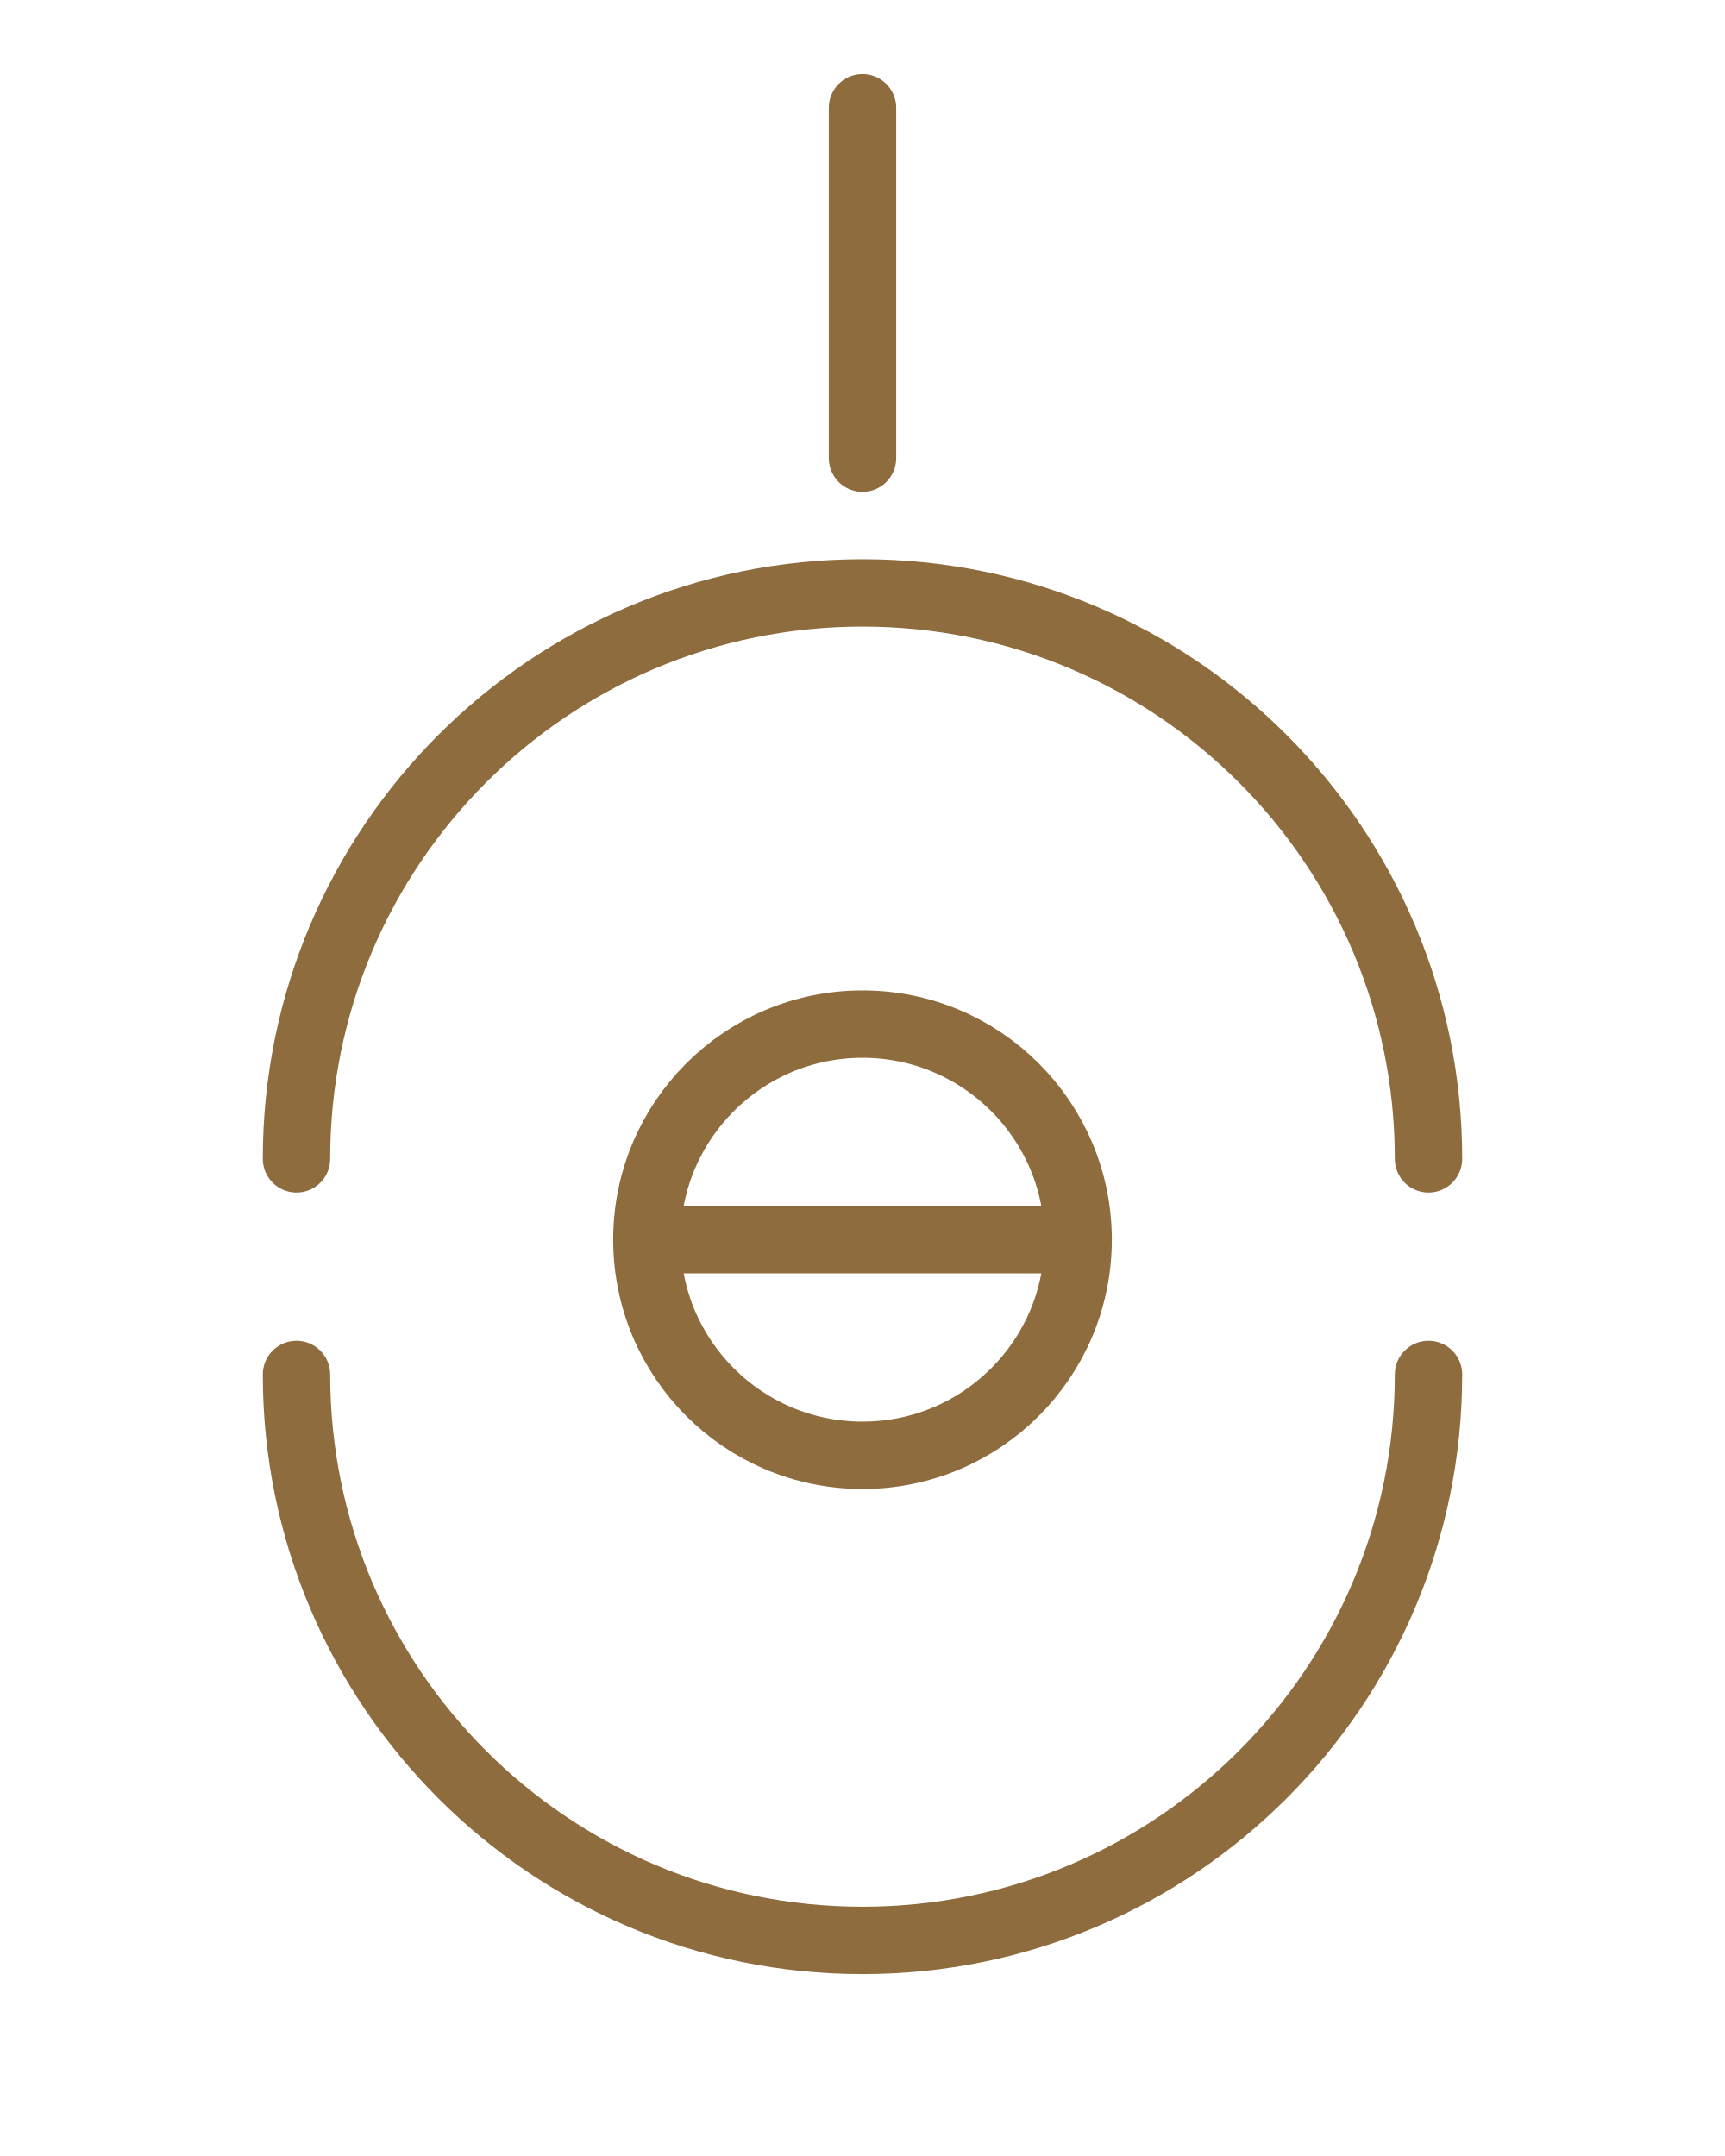
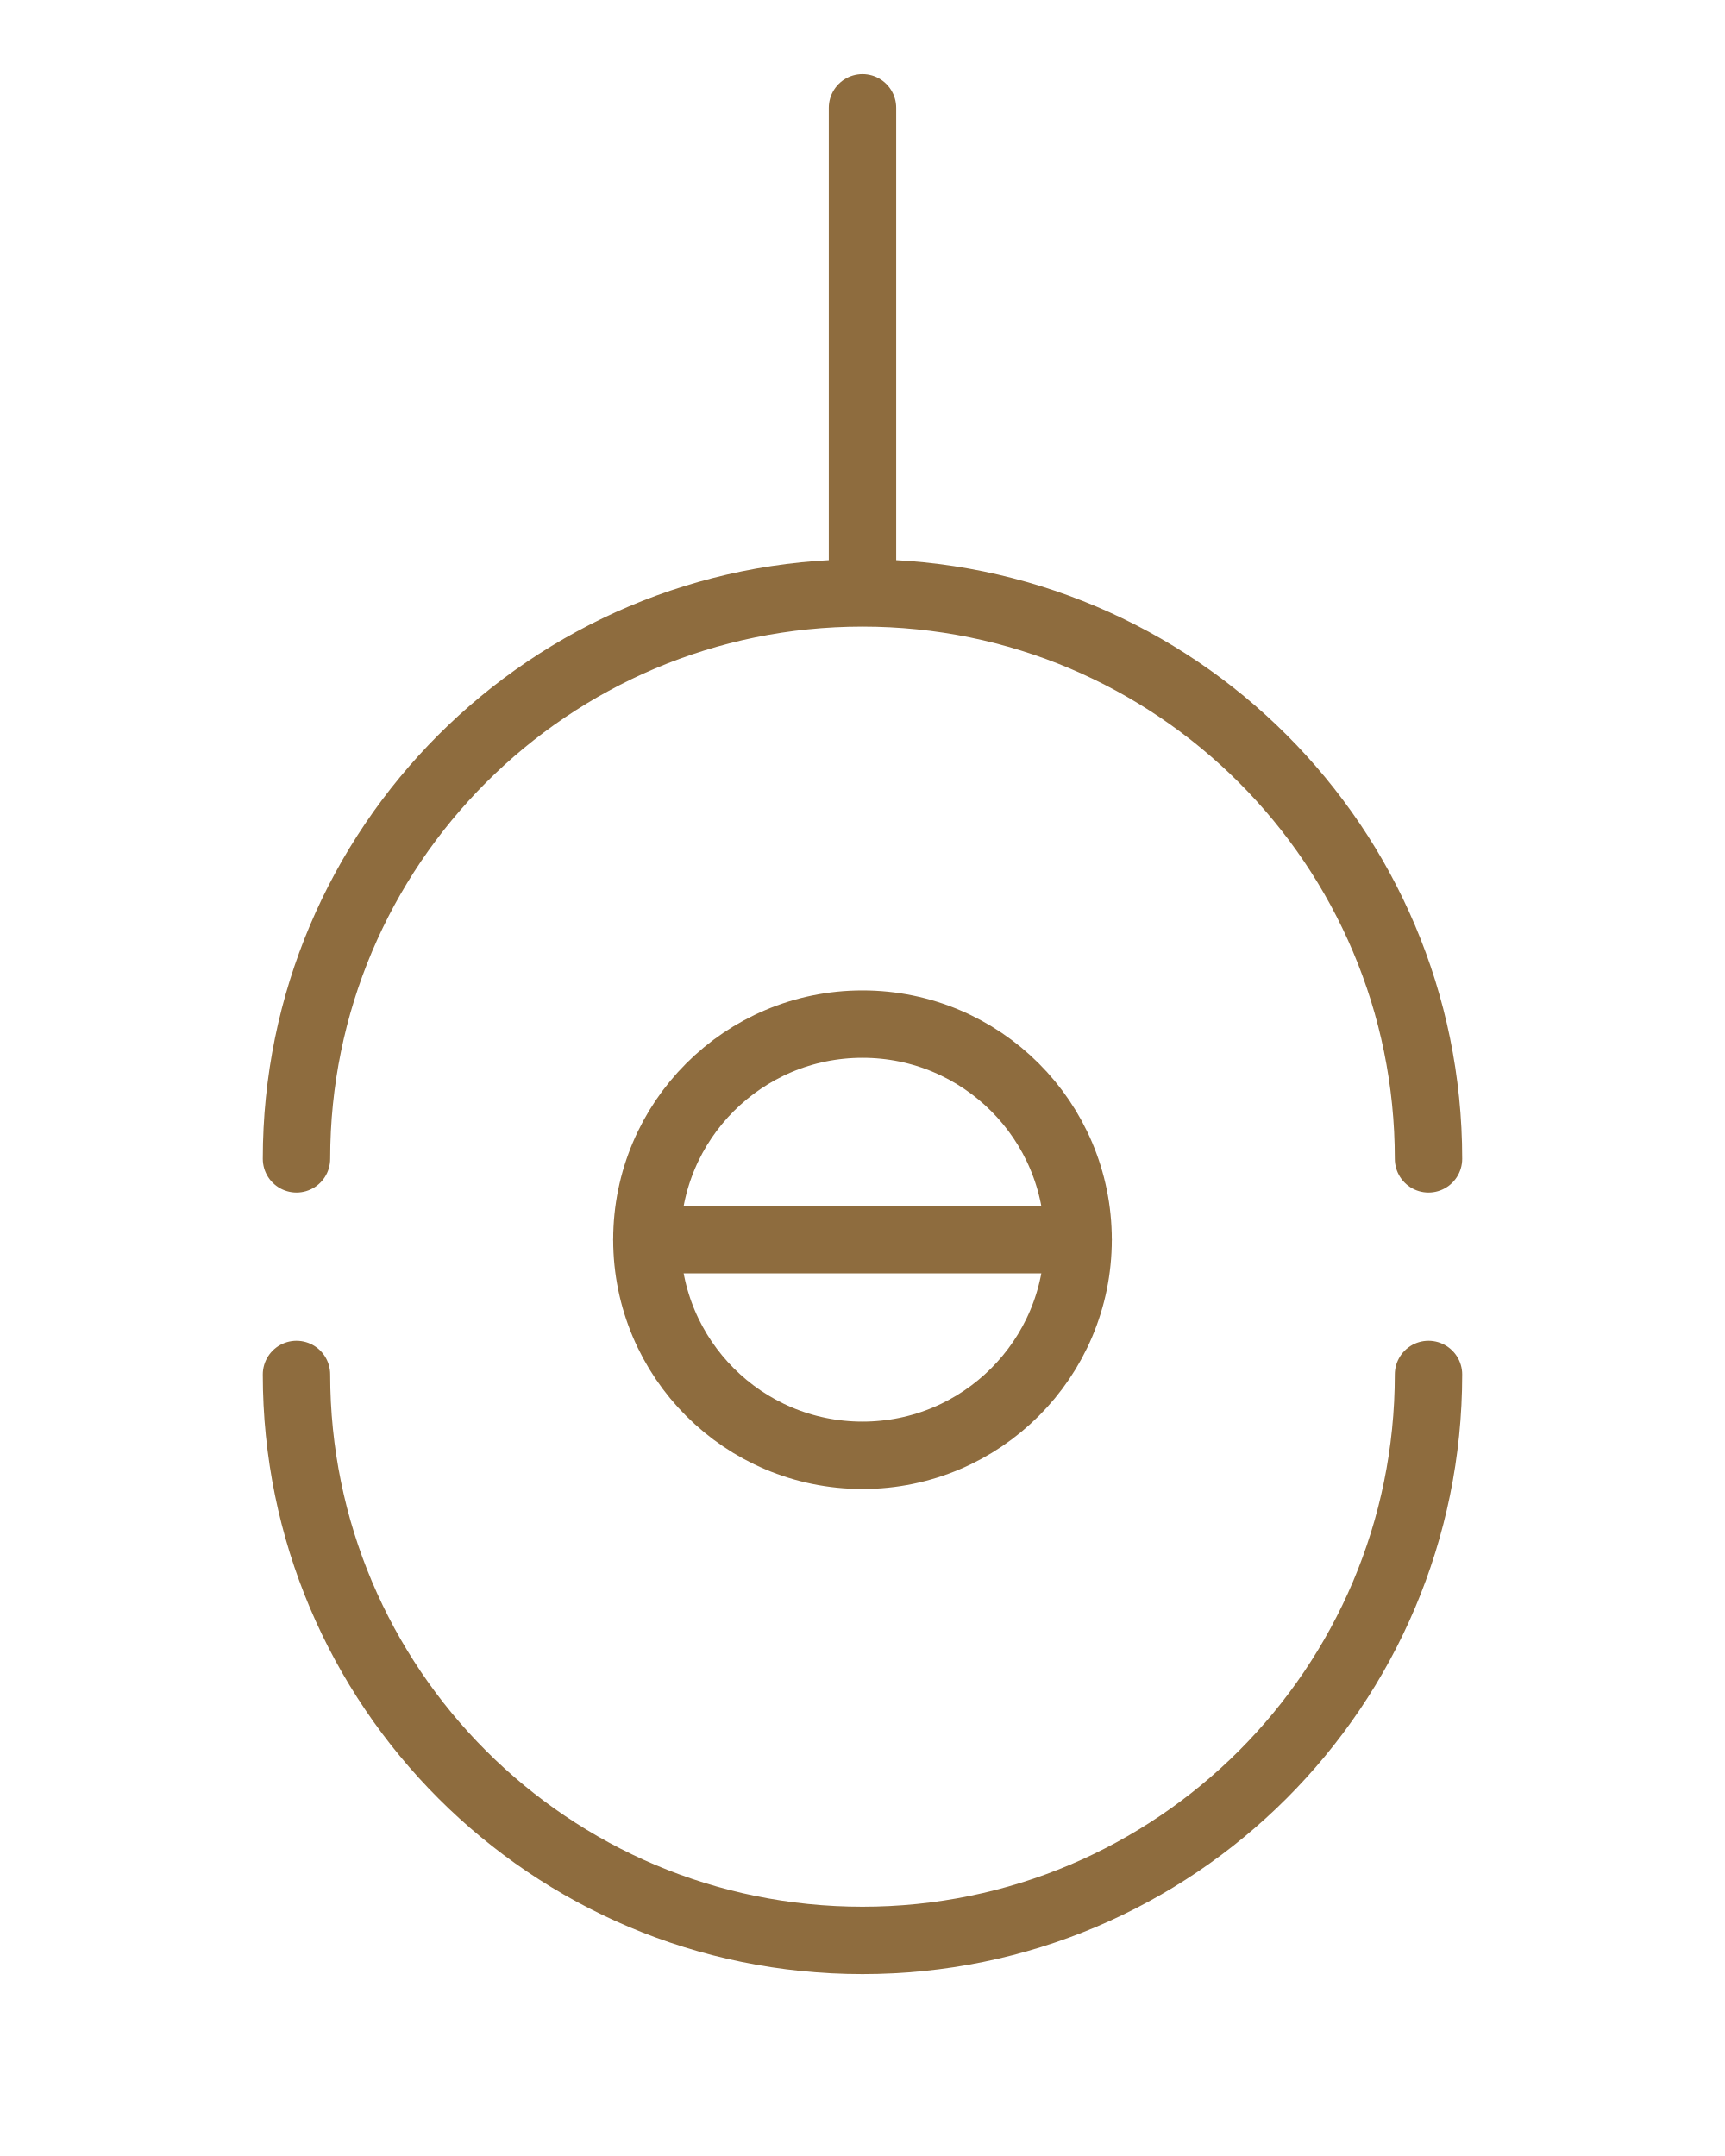
<svg xmlns="http://www.w3.org/2000/svg" viewBox="0 -14 64 80" fill="none" stroke="#8e6c3e" stroke-width="2.5" stroke-linecap="round">
-   <path d="M32 -10V3M11 29a21 21 0 0 1 42 0M11 37a21 21 0 0 0 42 0" />
+   <path d="M32 -10V8M11 29a21 21 0 0 1 42 0M11 37a21 21 0 0 0 42 0" />
  <circle cx="32" cy="32" r="8" />
  <path d="M24 32h16" />
</svg>
